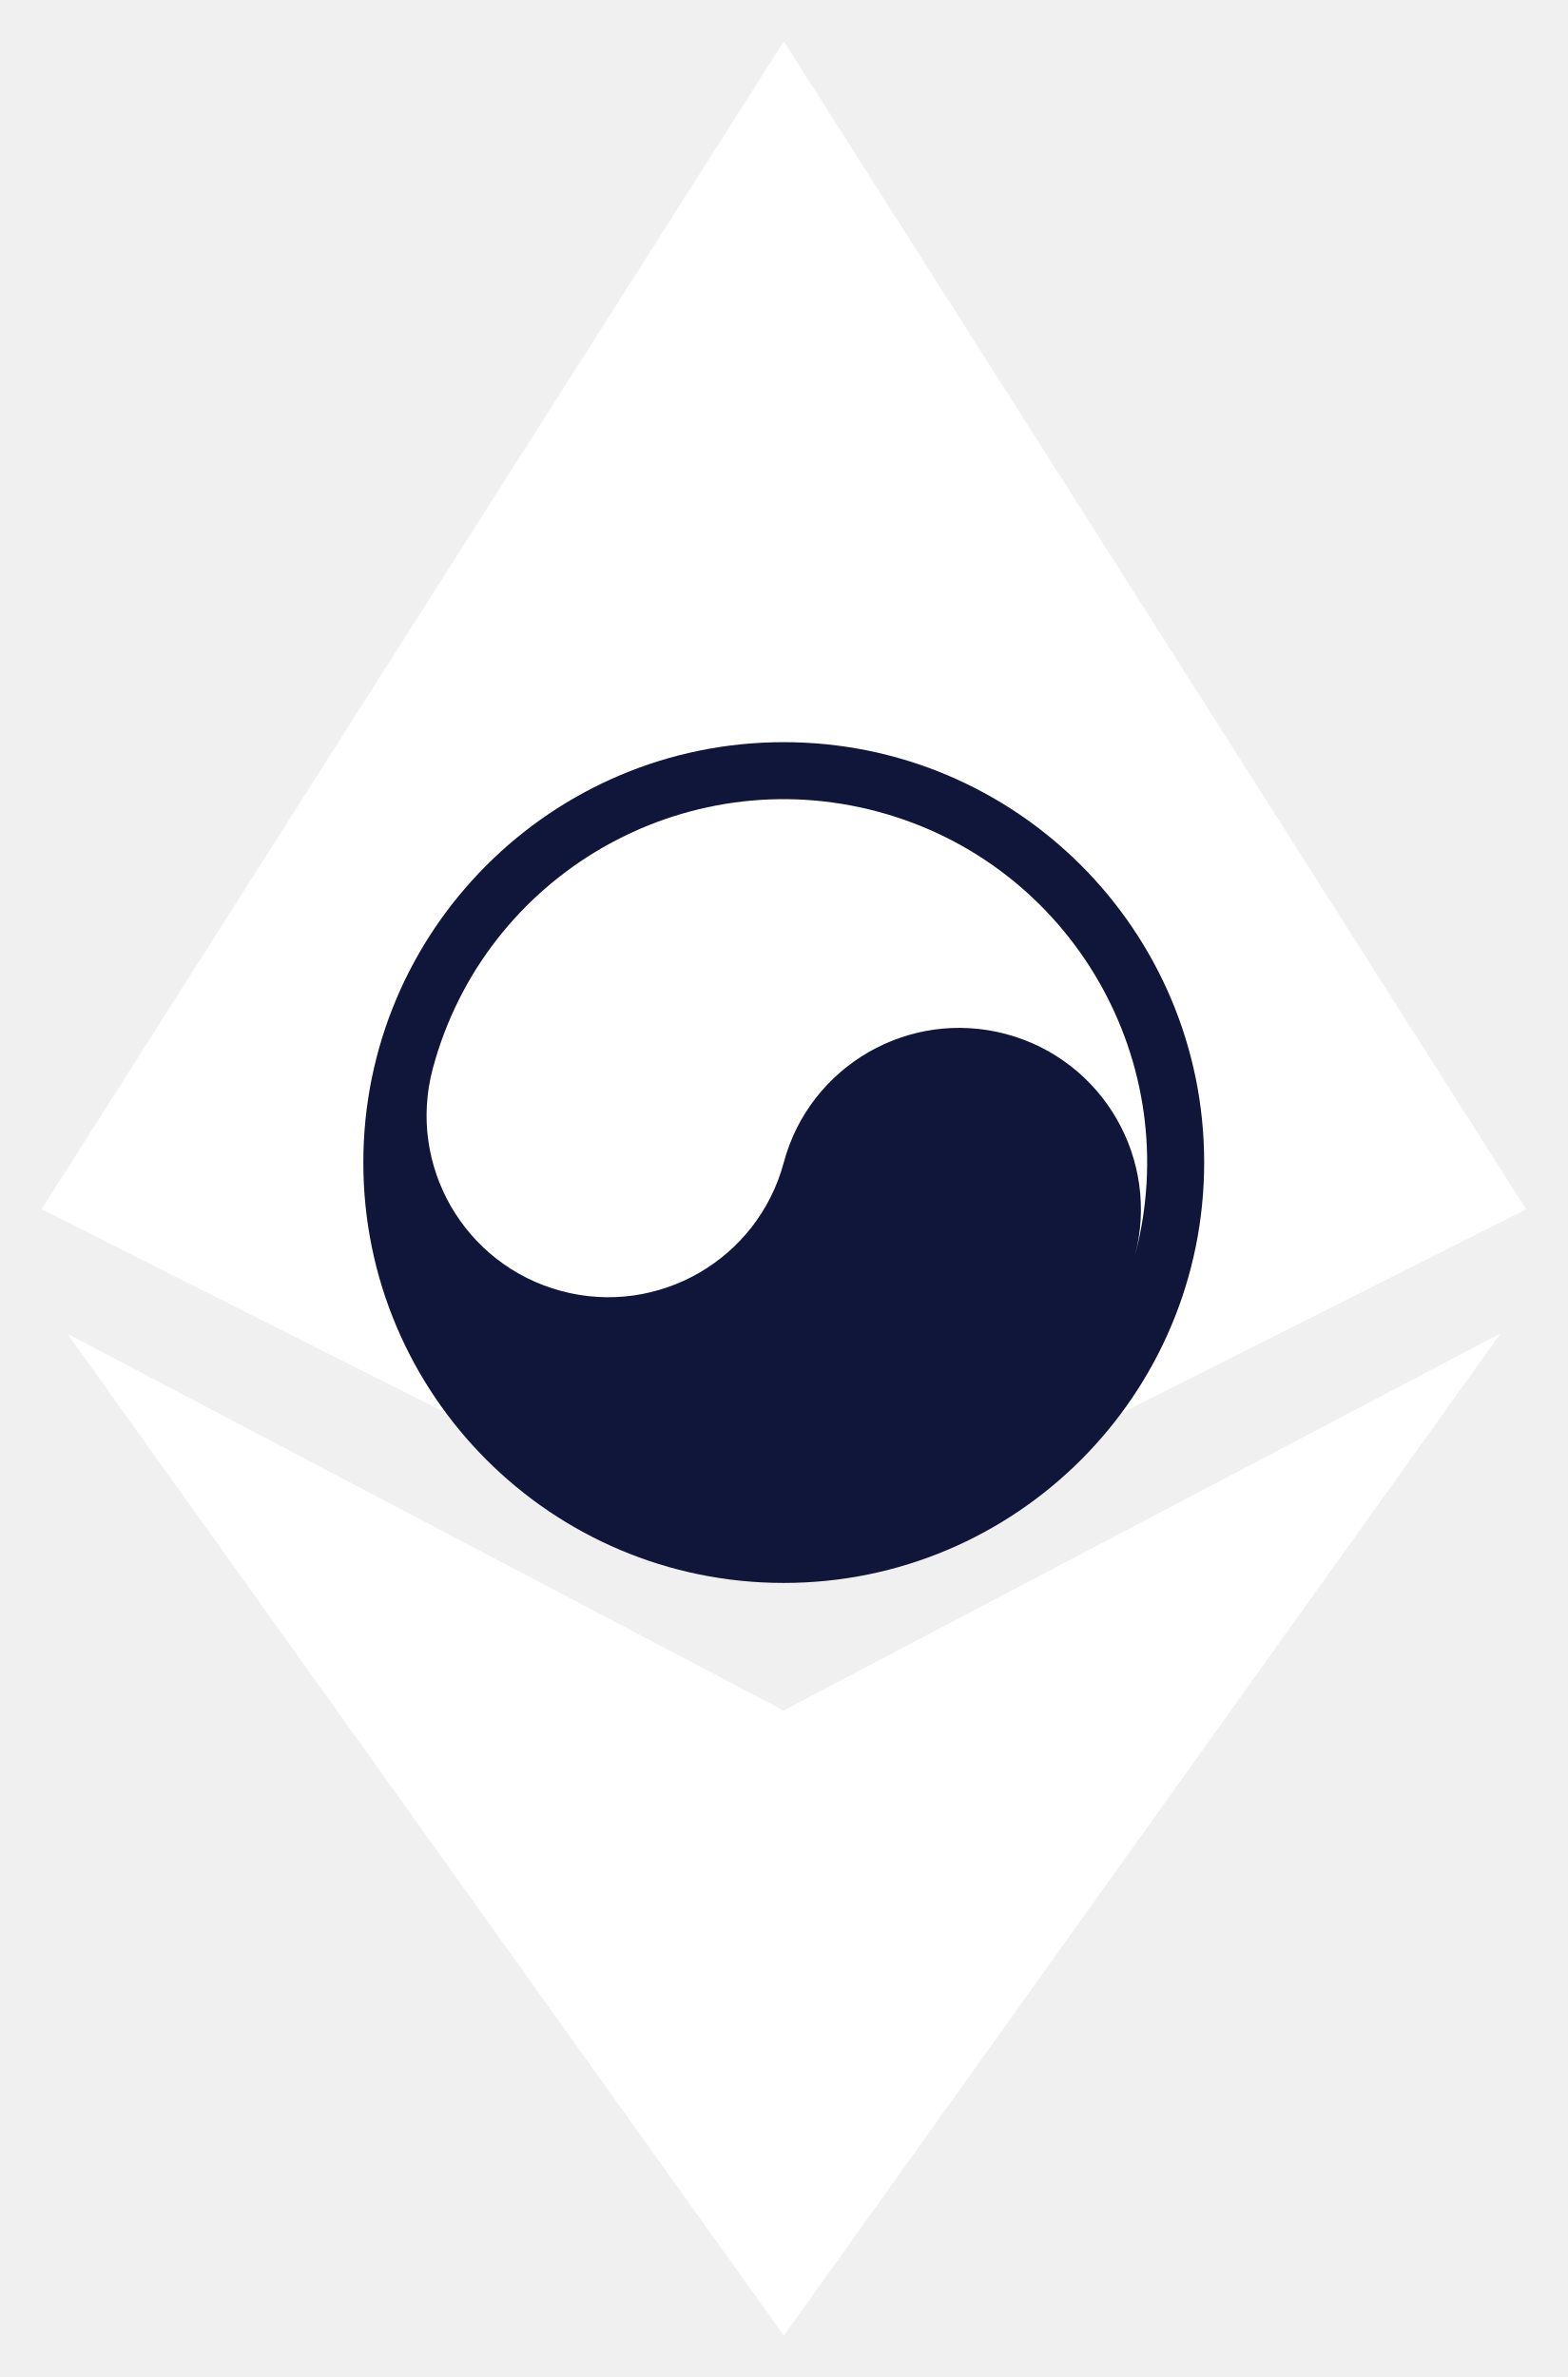
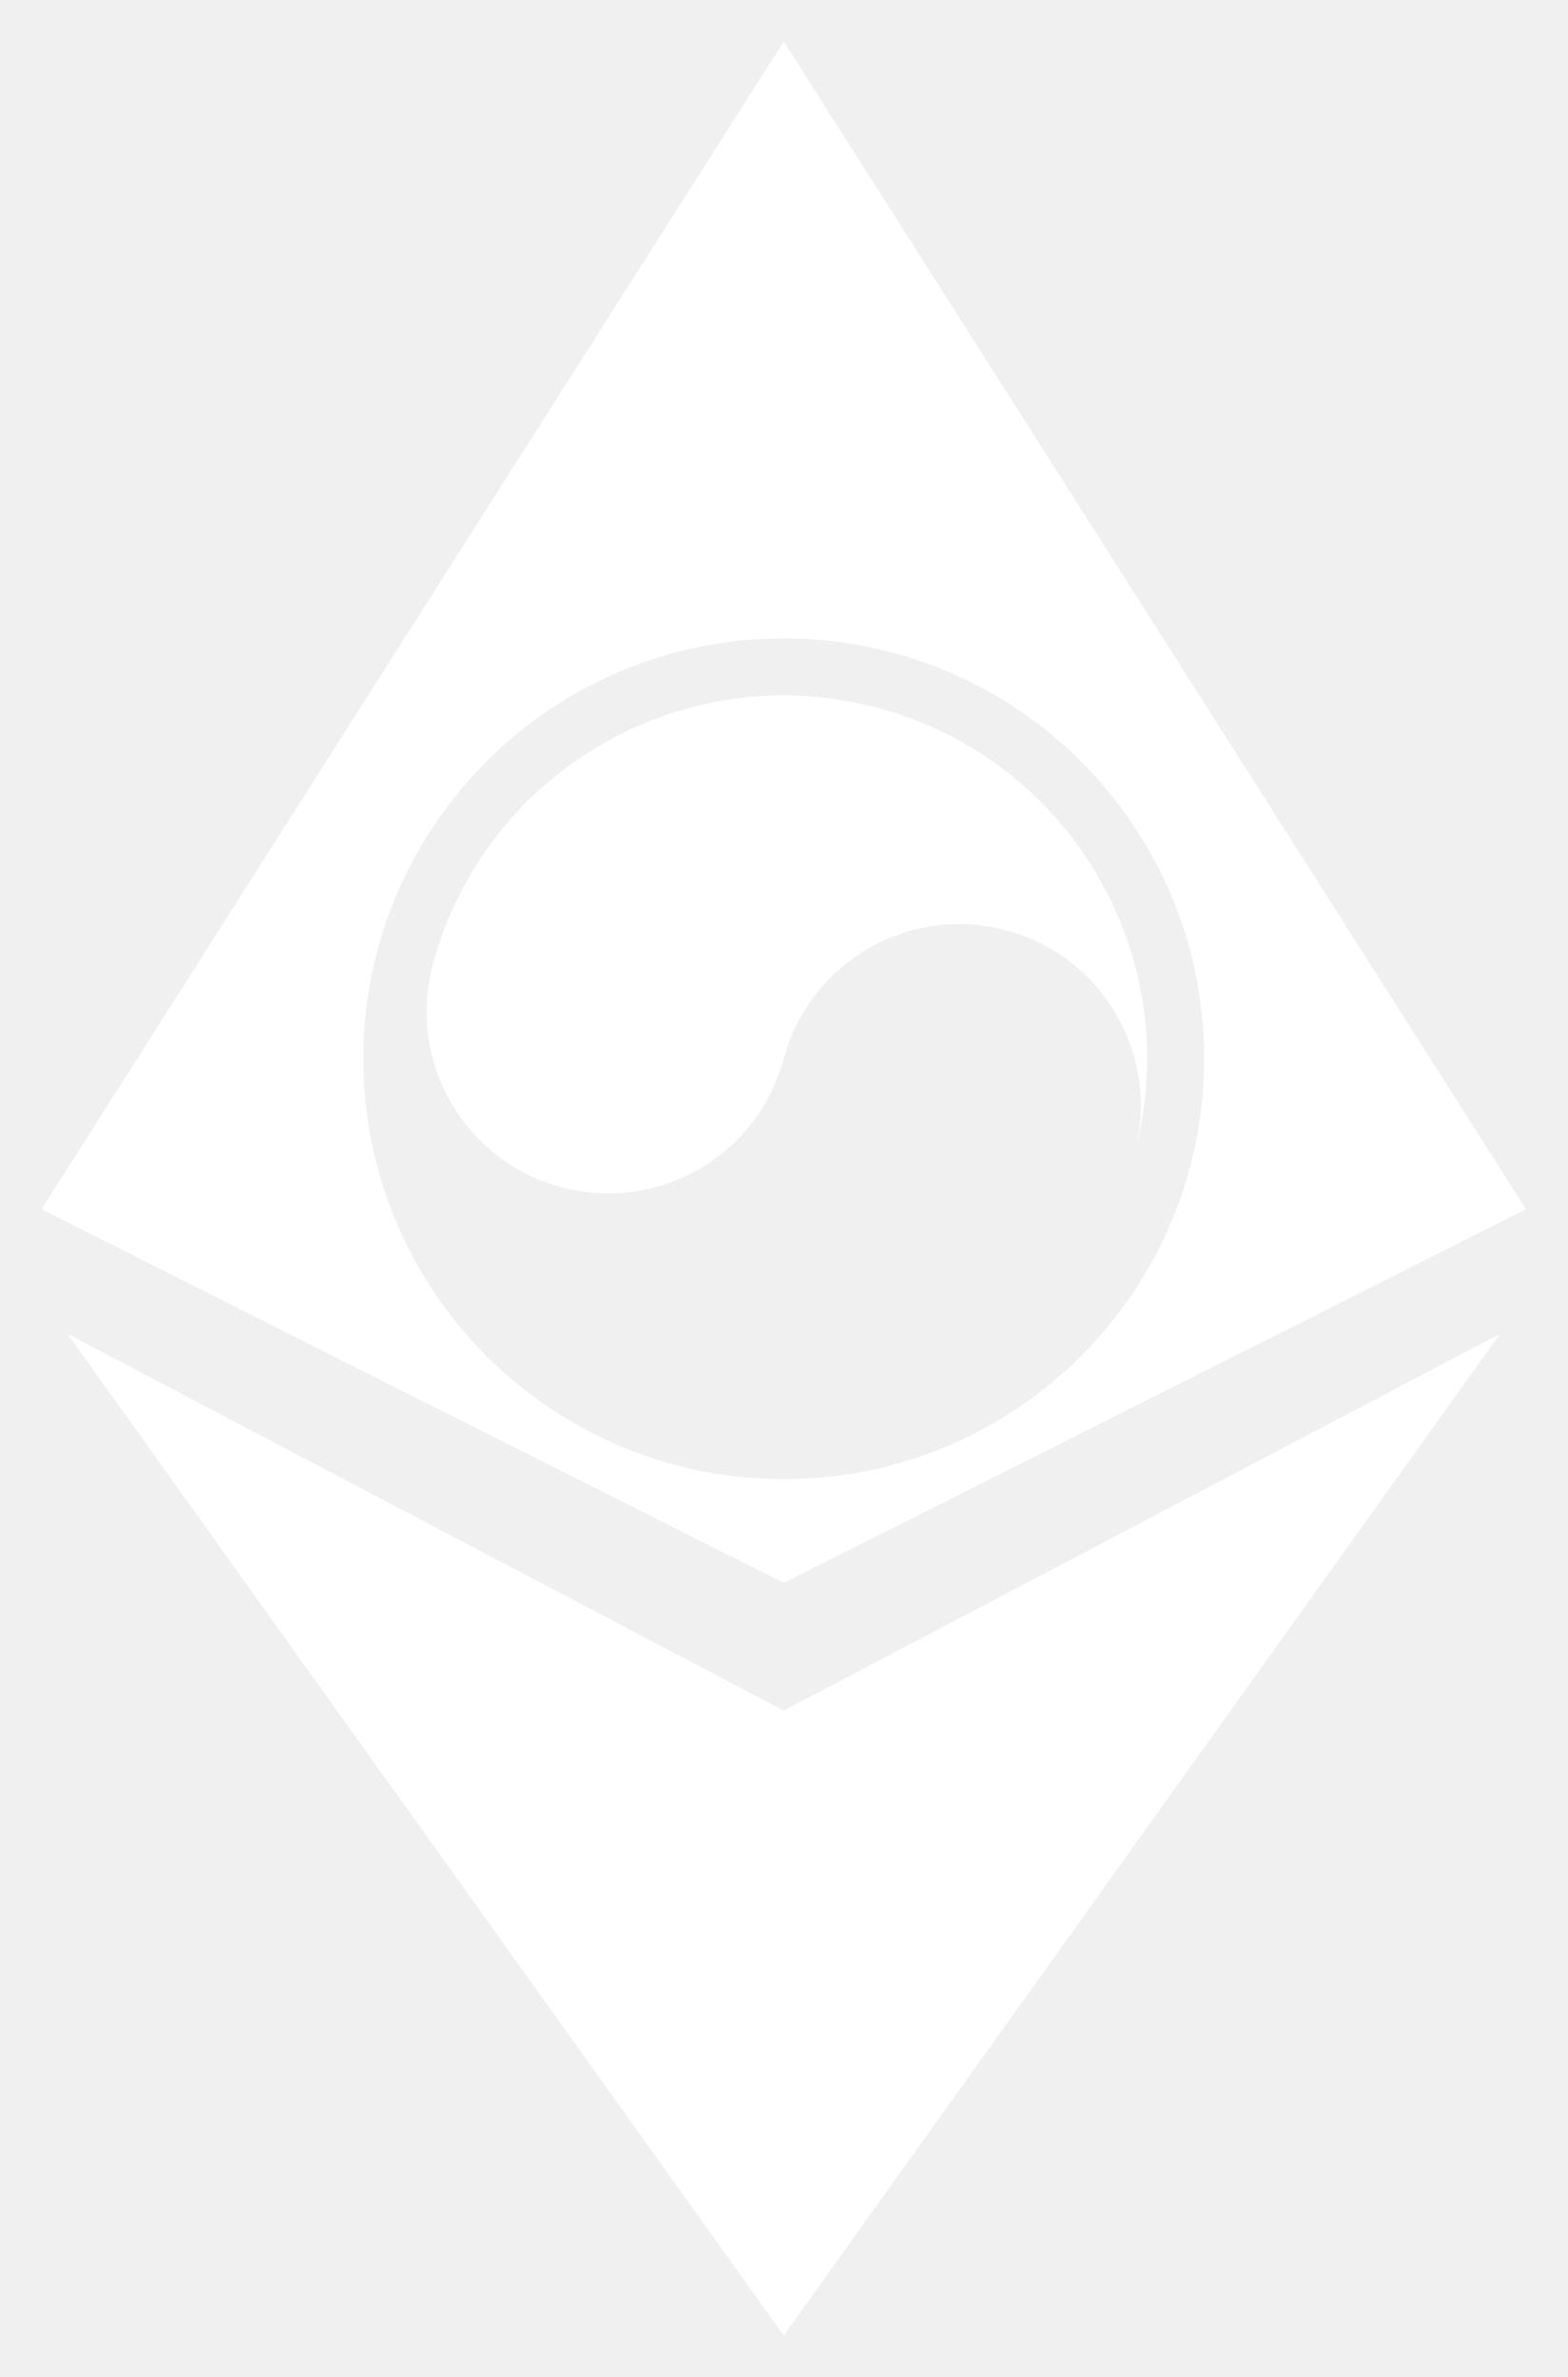
<svg xmlns="http://www.w3.org/2000/svg" viewBox="-8 -8 302 458">
-   <polygon fill="#FFFFFF" points="143,0 0,225 143,297 286,225" />
-   <polygon fill="#FFFFFF" points="143,0 286,225 143,297" />
-   <polygon fill="#FFFFFF" points="5,249 143,321.6 281,249 143,442" />
-   <polygon fill="#FFFFFF" points="281,249 143,321.6 143,442" />
-   <circle fill="#10163A" cx="143" cy="216" r="81" />
-   <circle fill="#10163A" cx="143" cy="216" r="70" />
-   <path fill="#FFFFFF" transform="rotate(15 143 216)" d="M73 216A70 70 0 0 1 213 216A35 35 0 0 0 143 216A35 35 0 0 1 73 216Z" />
+   <clipPath id="ko">
+     <path clip-rule="evenodd" d="M-50 -50H1200V600H-50ZM62 196a81 81 0 1 0 162 0a81 81 0 1 0 -162 0Z" />
+   </clipPath>
+   <g fill="#FFFFFF" clip-path="url(#ko)">
+     <polygon points="143,0 0,225 143,297 286,225" />
+     <polygon points="5,249 143,321.6 281,249 143,442" />
+   </g>
+   <path fill="#FFFFFF" transform="rotate(15 143 196)" d="M73 196A70 70 0 0 1 213 196A35 35 0 0 0 143 196A35 35 0 0 1 73 196Z" />
</svg>
